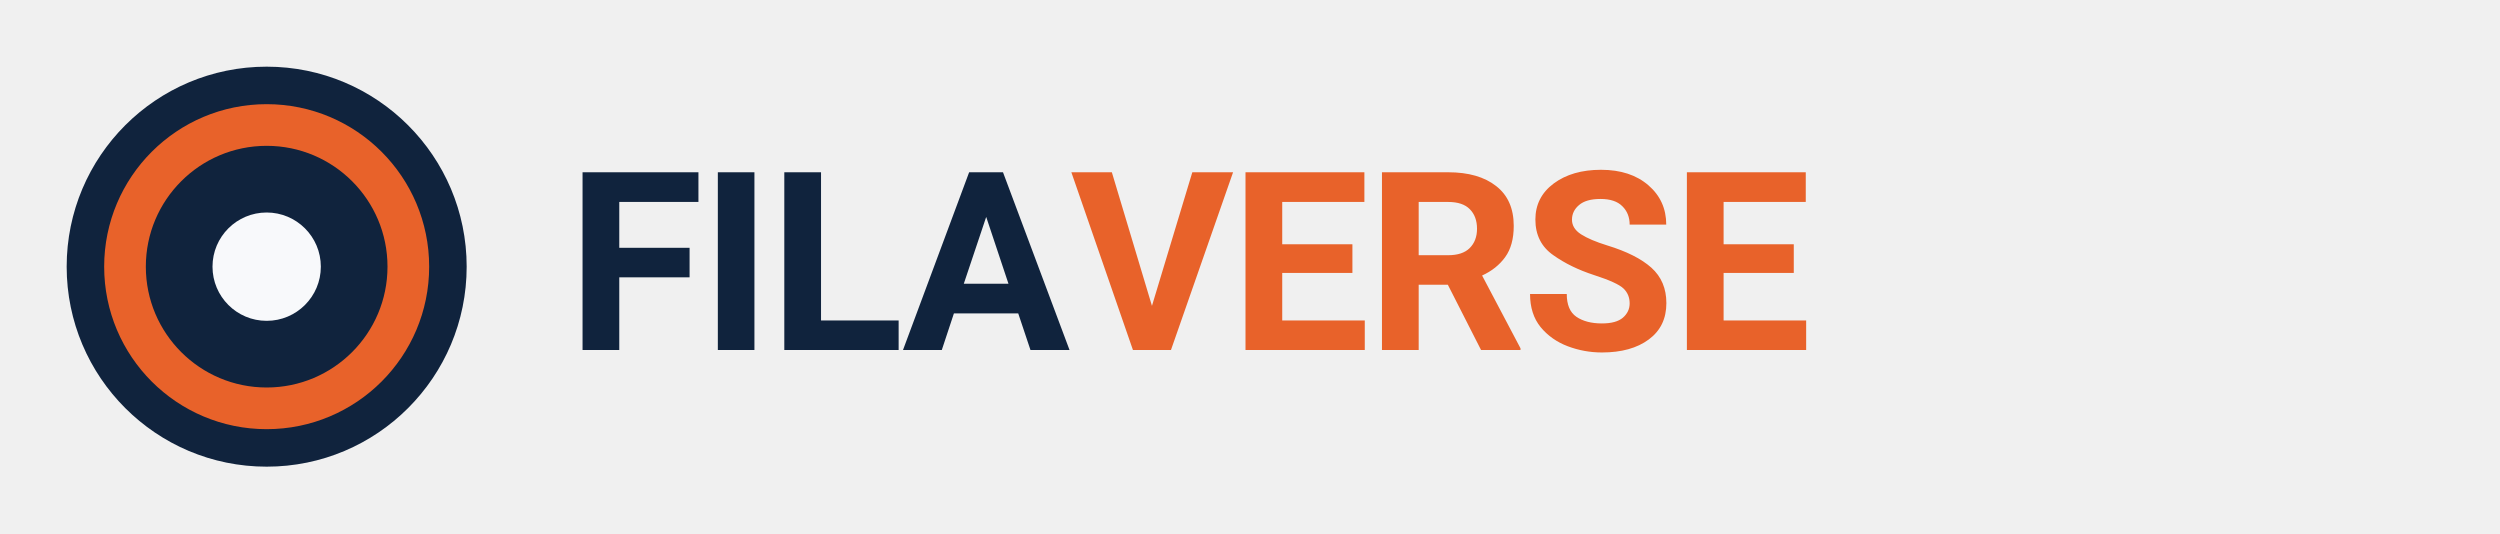
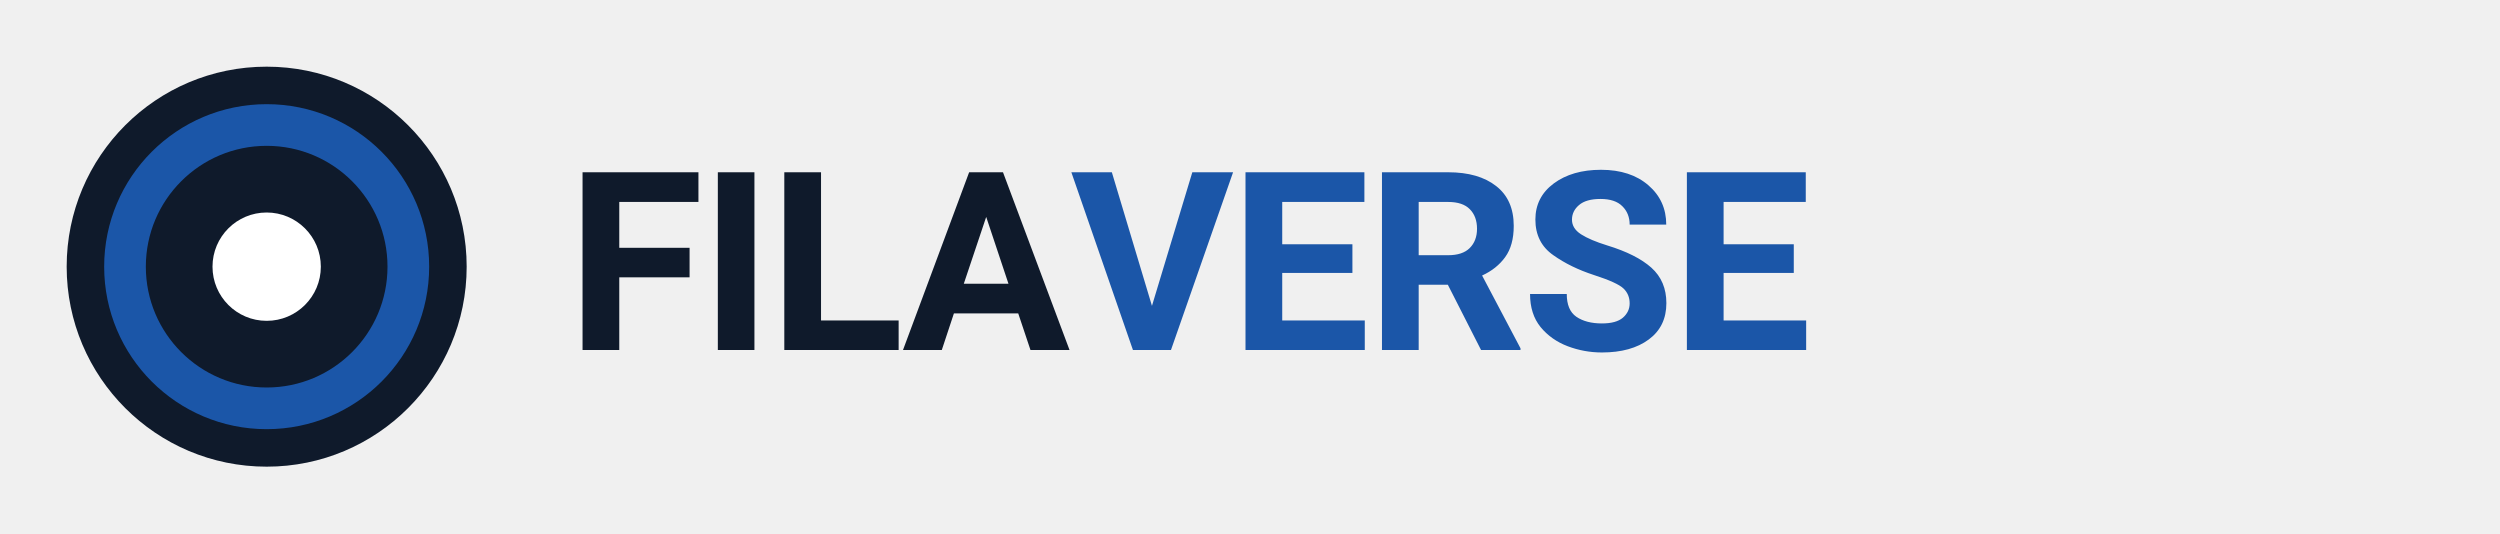
<svg xmlns="http://www.w3.org/2000/svg" viewBox="0 0 300 64" width="300" height="64" role="img" aria-label="Filaverse">
  <g transform="translate(32 32)">
-     <circle r="24" fill="#10233d" />
-     <circle r="17" fill="none" stroke="#e8622a" stroke-width="5" />
-     <circle r="6.5" fill="#f8f9fb" />
+     <circle r="24" fill="#0f1a2b" />
+     <circle r="17" fill="none" stroke="#1b56a8" stroke-width="5" />
+     <circle r="6.5" fill="#ffffff" />
  </g>
-   <text x="68" y="42" font-family="system-ui, -apple-system, Segoe UI, Roboto, sans-serif" font-size="30" font-weight="700" letter-spacing="-0.5" fill="#10233d">FILA<tspan fill="#e8622a">VERSE</tspan>
+   <text x="68" y="42" font-family="system-ui, -apple-system, Segoe UI, Roboto, sans-serif" font-size="30" font-weight="700" letter-spacing="-0.5" fill="#0f1a2b">FILA<tspan fill="#1b56a8">VERSE</tspan>
  </text>
</svg>
